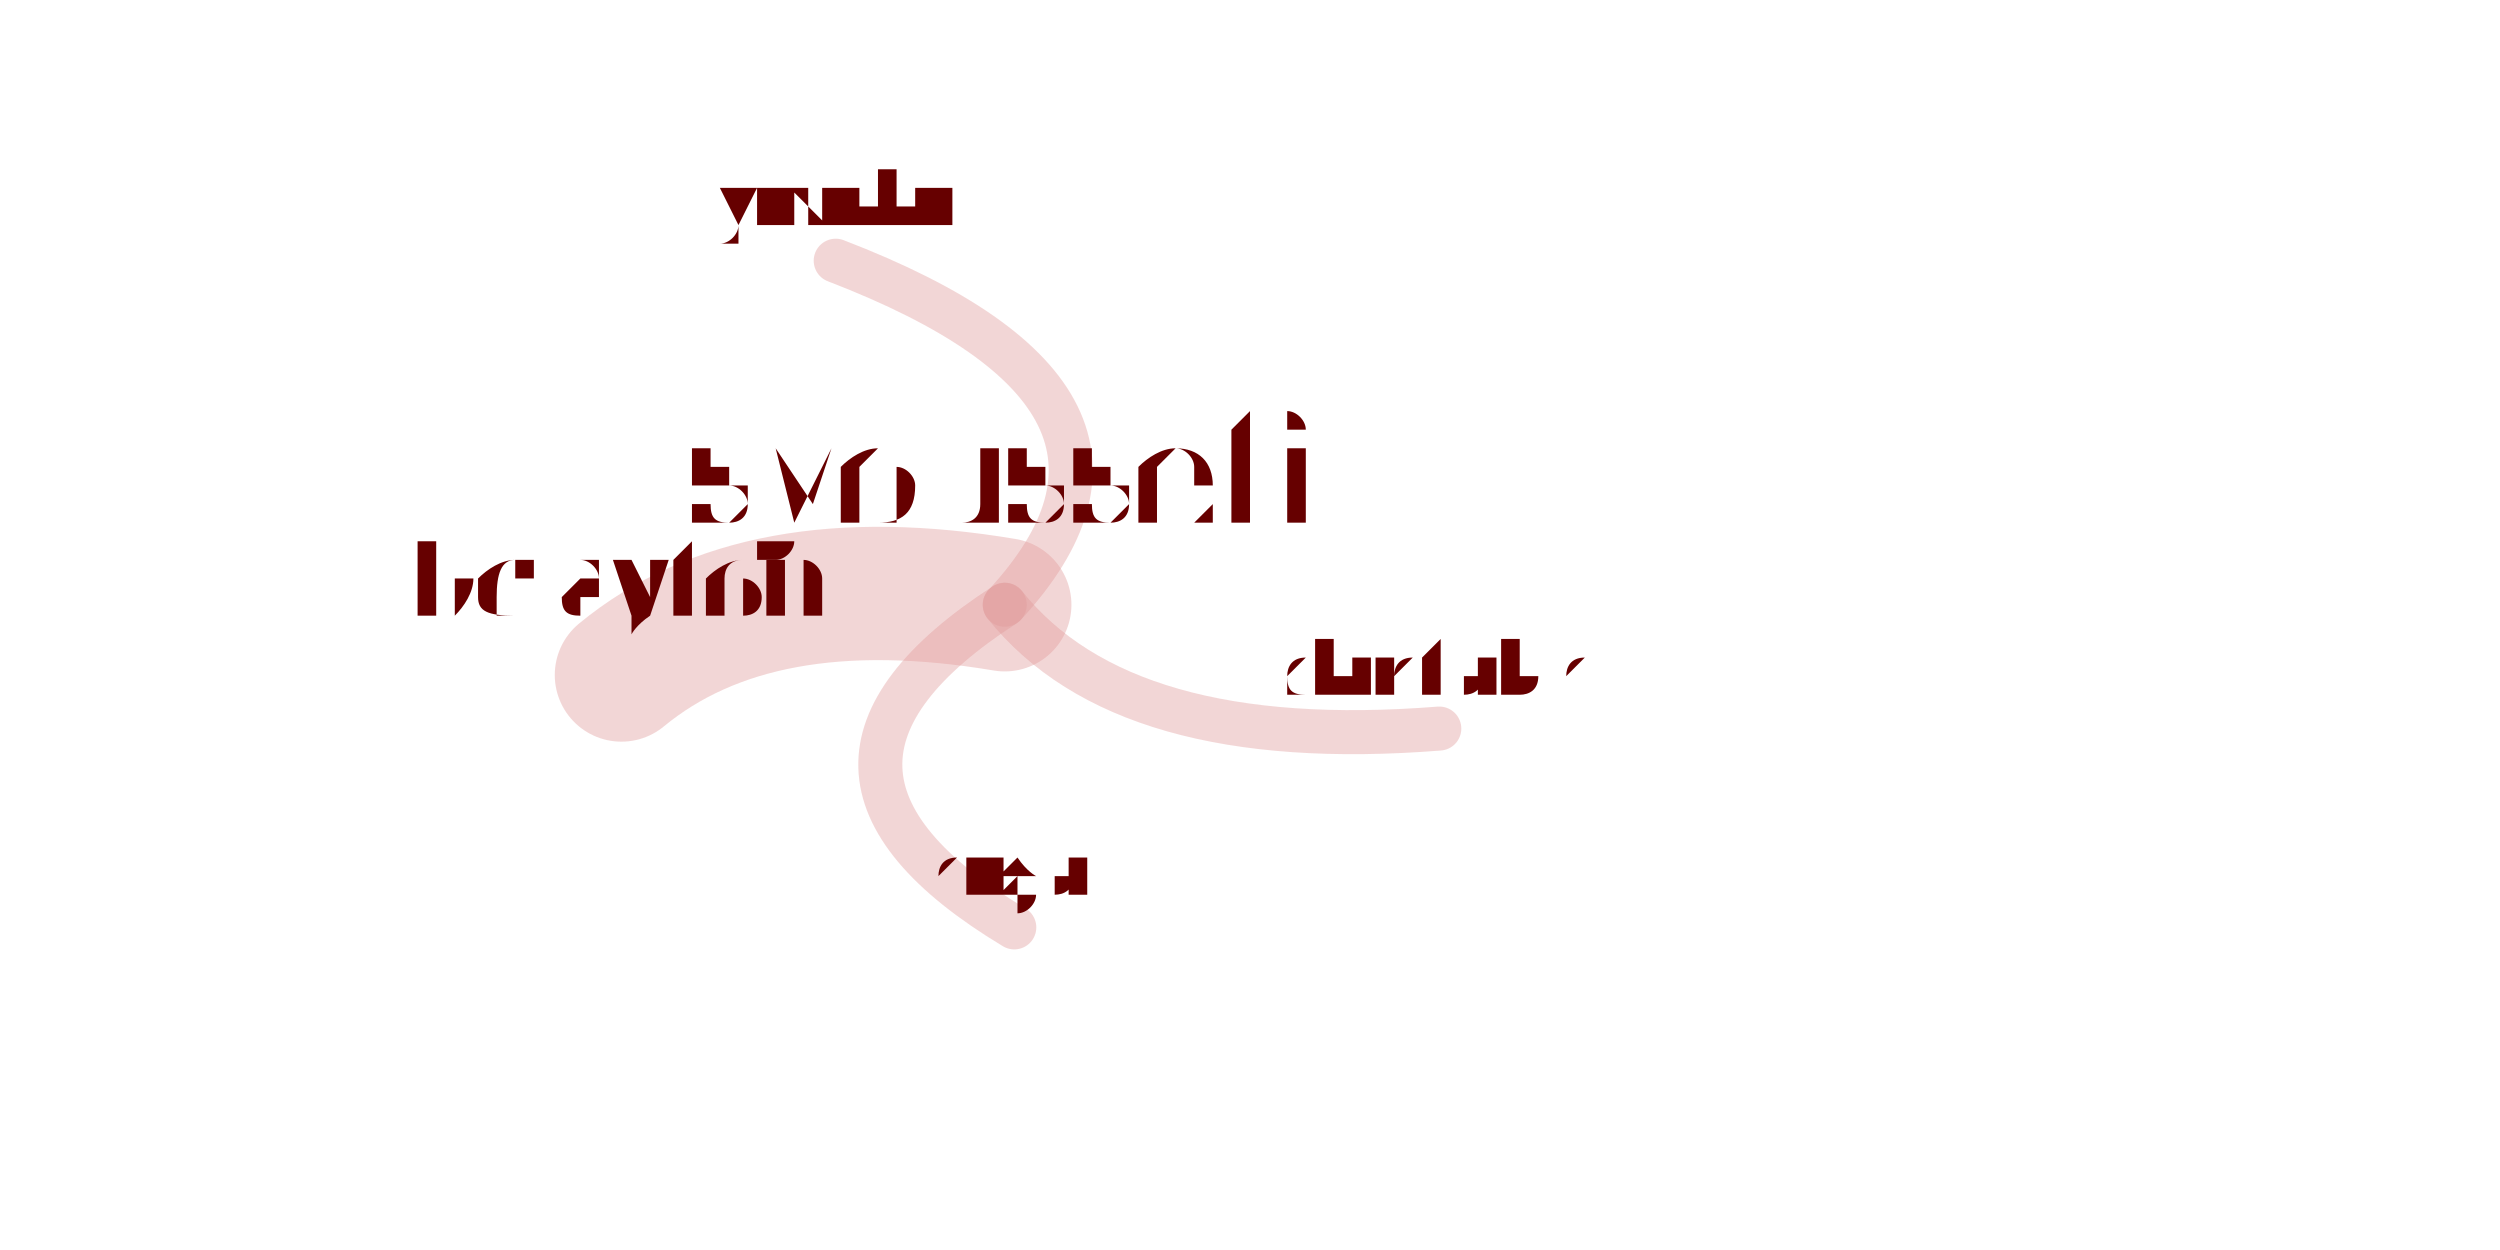
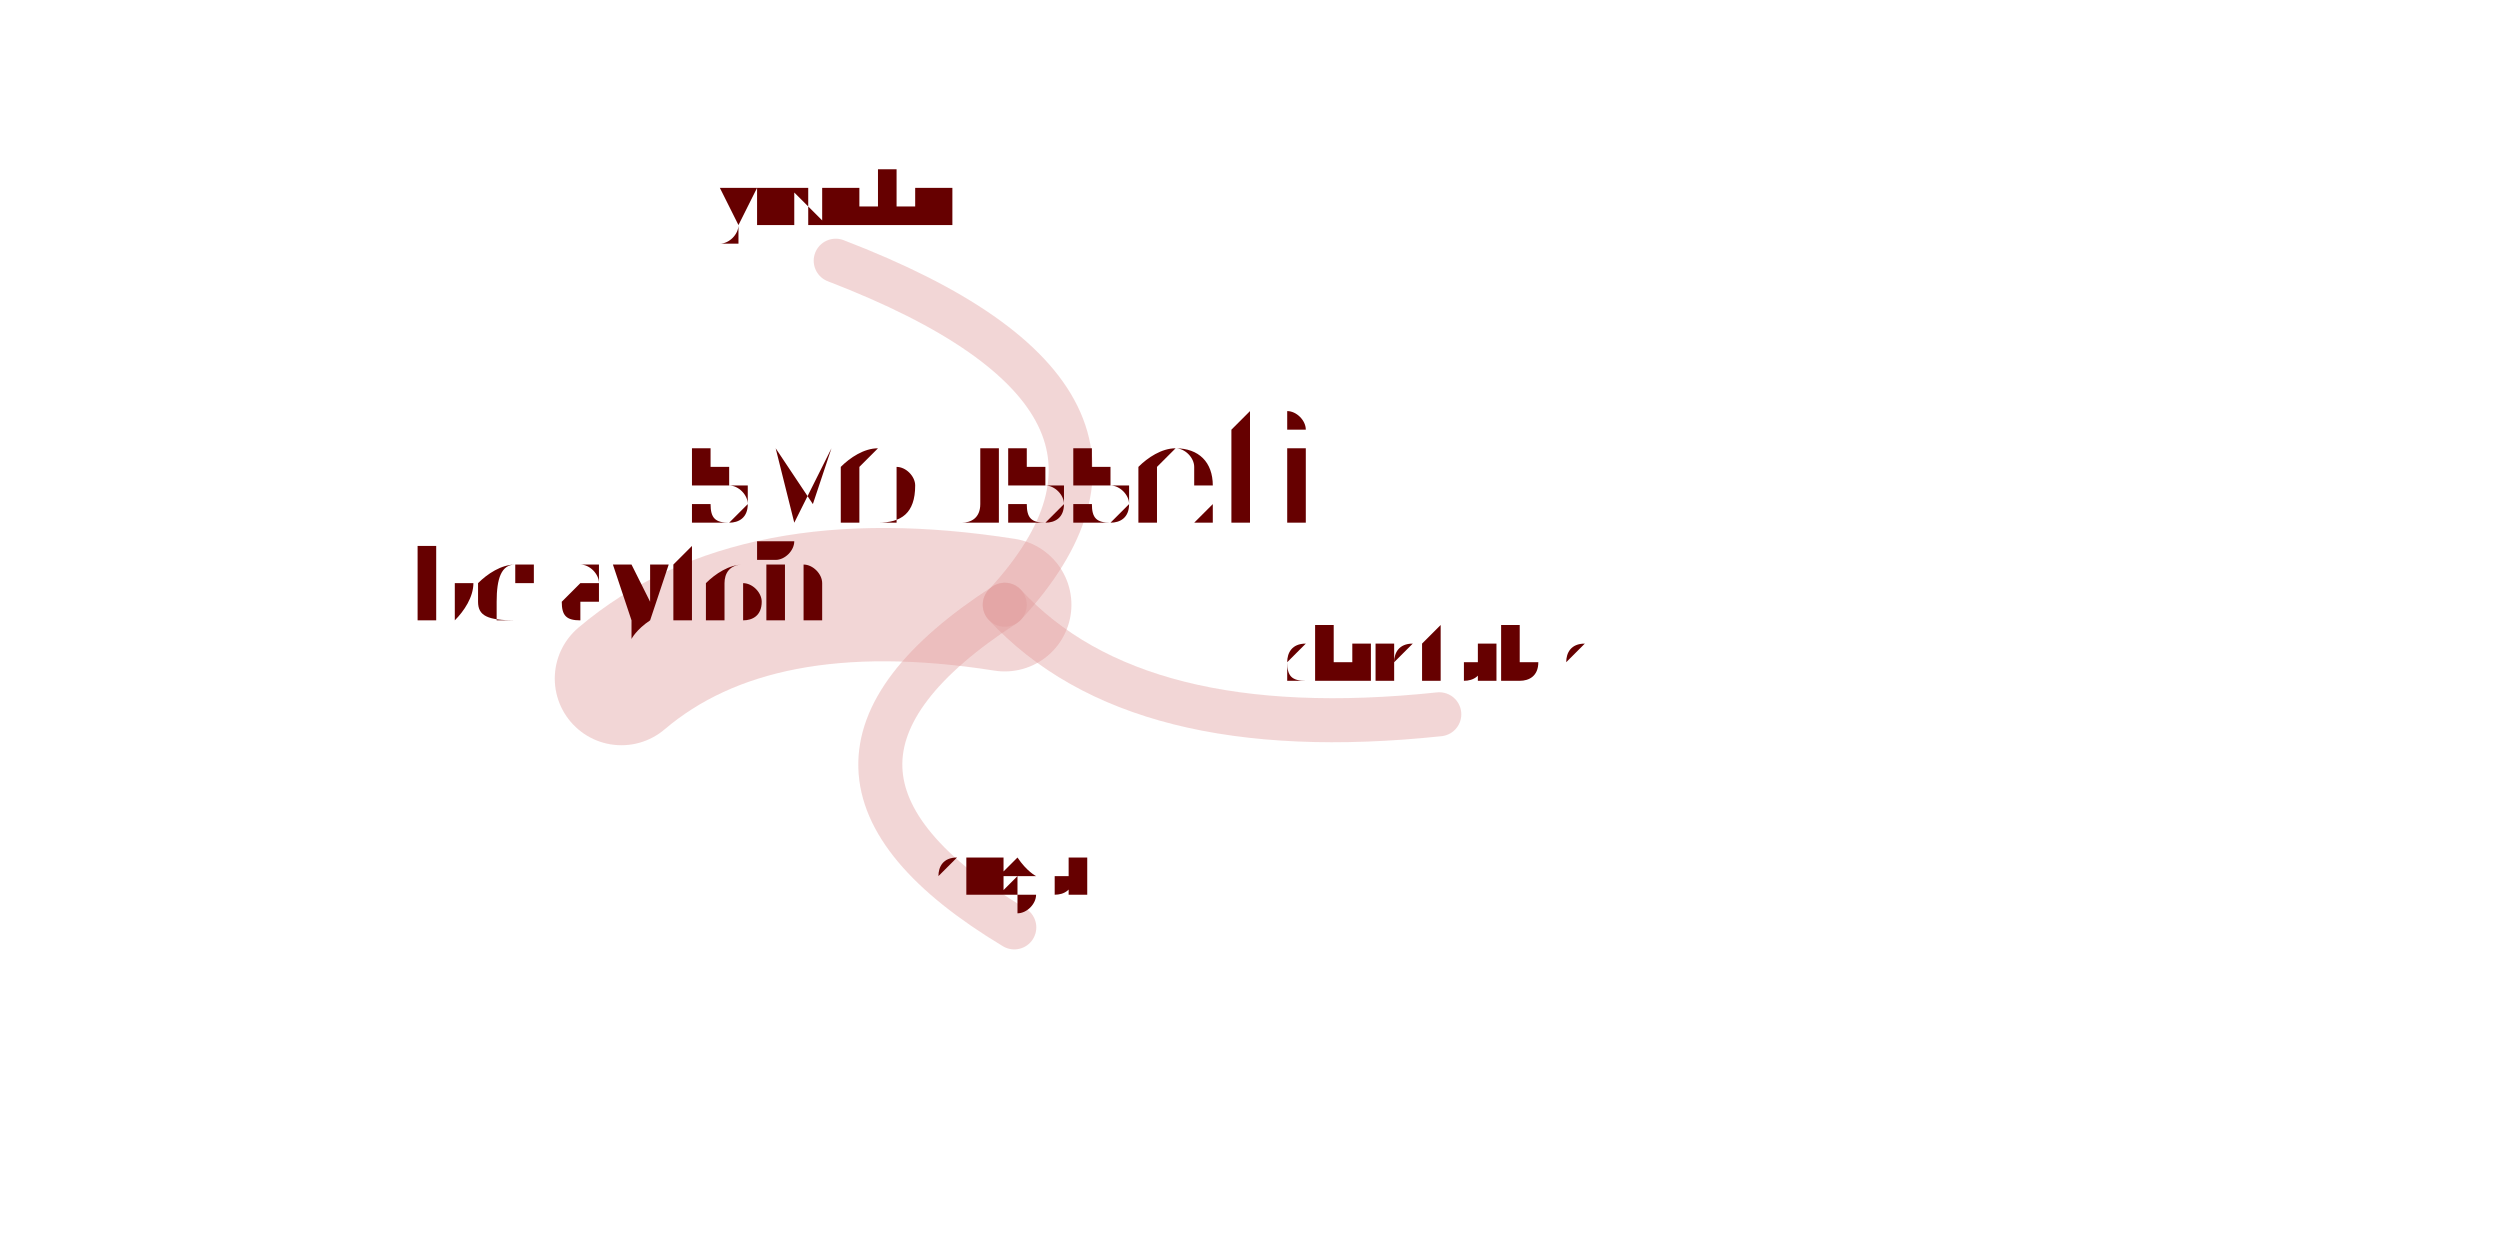
<svg xmlns="http://www.w3.org/2000/svg" width="4000" height="2000" viewBox="-0.025 -0.025 2.05 1.05">
  <style>
    path {
      fill: none;
      stroke-linecap: round;
      stroke-opacity: 0.4;
    }

    text {
      text-anchor: middle;
      alignment-baseline: hanging;
    }
  </style>
  <g opacity="0.4">
    <path d="M0.794 0.483 Q0.954 0.310 0.652 0.194" stroke="hsl(0.0,100%,35%)" stroke-width="0.037" />
    <path d="M0.794 0.483 Q0.581 0.621 0.802 0.754" stroke="hsl(0.0,100%,35%)" stroke-width="0.037" />
-     <path d="M0.794 0.483 Q0.586 0.448 0.472 0.542" stroke="hsl(0.0,100%,35%)" stroke-width="0.112" />
-     <path d="M0.794 0.483 Q0.894 0.608 1.159 0.587" stroke="hsl(0.0,100%,35%)" stroke-width="0.037" />
+     <path d="M0.794 0.483 Q0.584 0.450 0.472 0.545" stroke="hsl(0.0,100%,35%)" stroke-width="0.112" />
+     <path d="M0.794 0.483 Q0.904 0.602 1.159 0.575" stroke="hsl(0.0,100%,35%)" stroke-width="0.037" />
  </g>
  <text x="0.794" y="0.413" font-size="0.141" fill="hsl(0.0,100%,20%)">syoussefi</text>
  <text x="0.652" y="0.165" font-size="0.058" fill="hsl(0.0,100%,20%)">yuxinhu</text>
  <text x="0.802" y="0.726" font-size="0.058" fill="hsl(0.0,100%,20%)">sugoi</text>
-   <text x="0.472" y="0.492" font-size="0.1" fill="hsl(0.0,100%,20%)">bclayton</text>
-   <text x="1.159" y="0.558" font-size="0.058" fill="hsl(0.0,100%,20%)">chrisforbes</text>
+   <text x="0.472" y="0.495" font-size="0.1" fill="hsl(0.0,100%,20%)">bclayton</text>
+   <text x="1.159" y="0.546" font-size="0.058" fill="hsl(0.0,100%,20%)">chrisforbes</text>
</svg>
